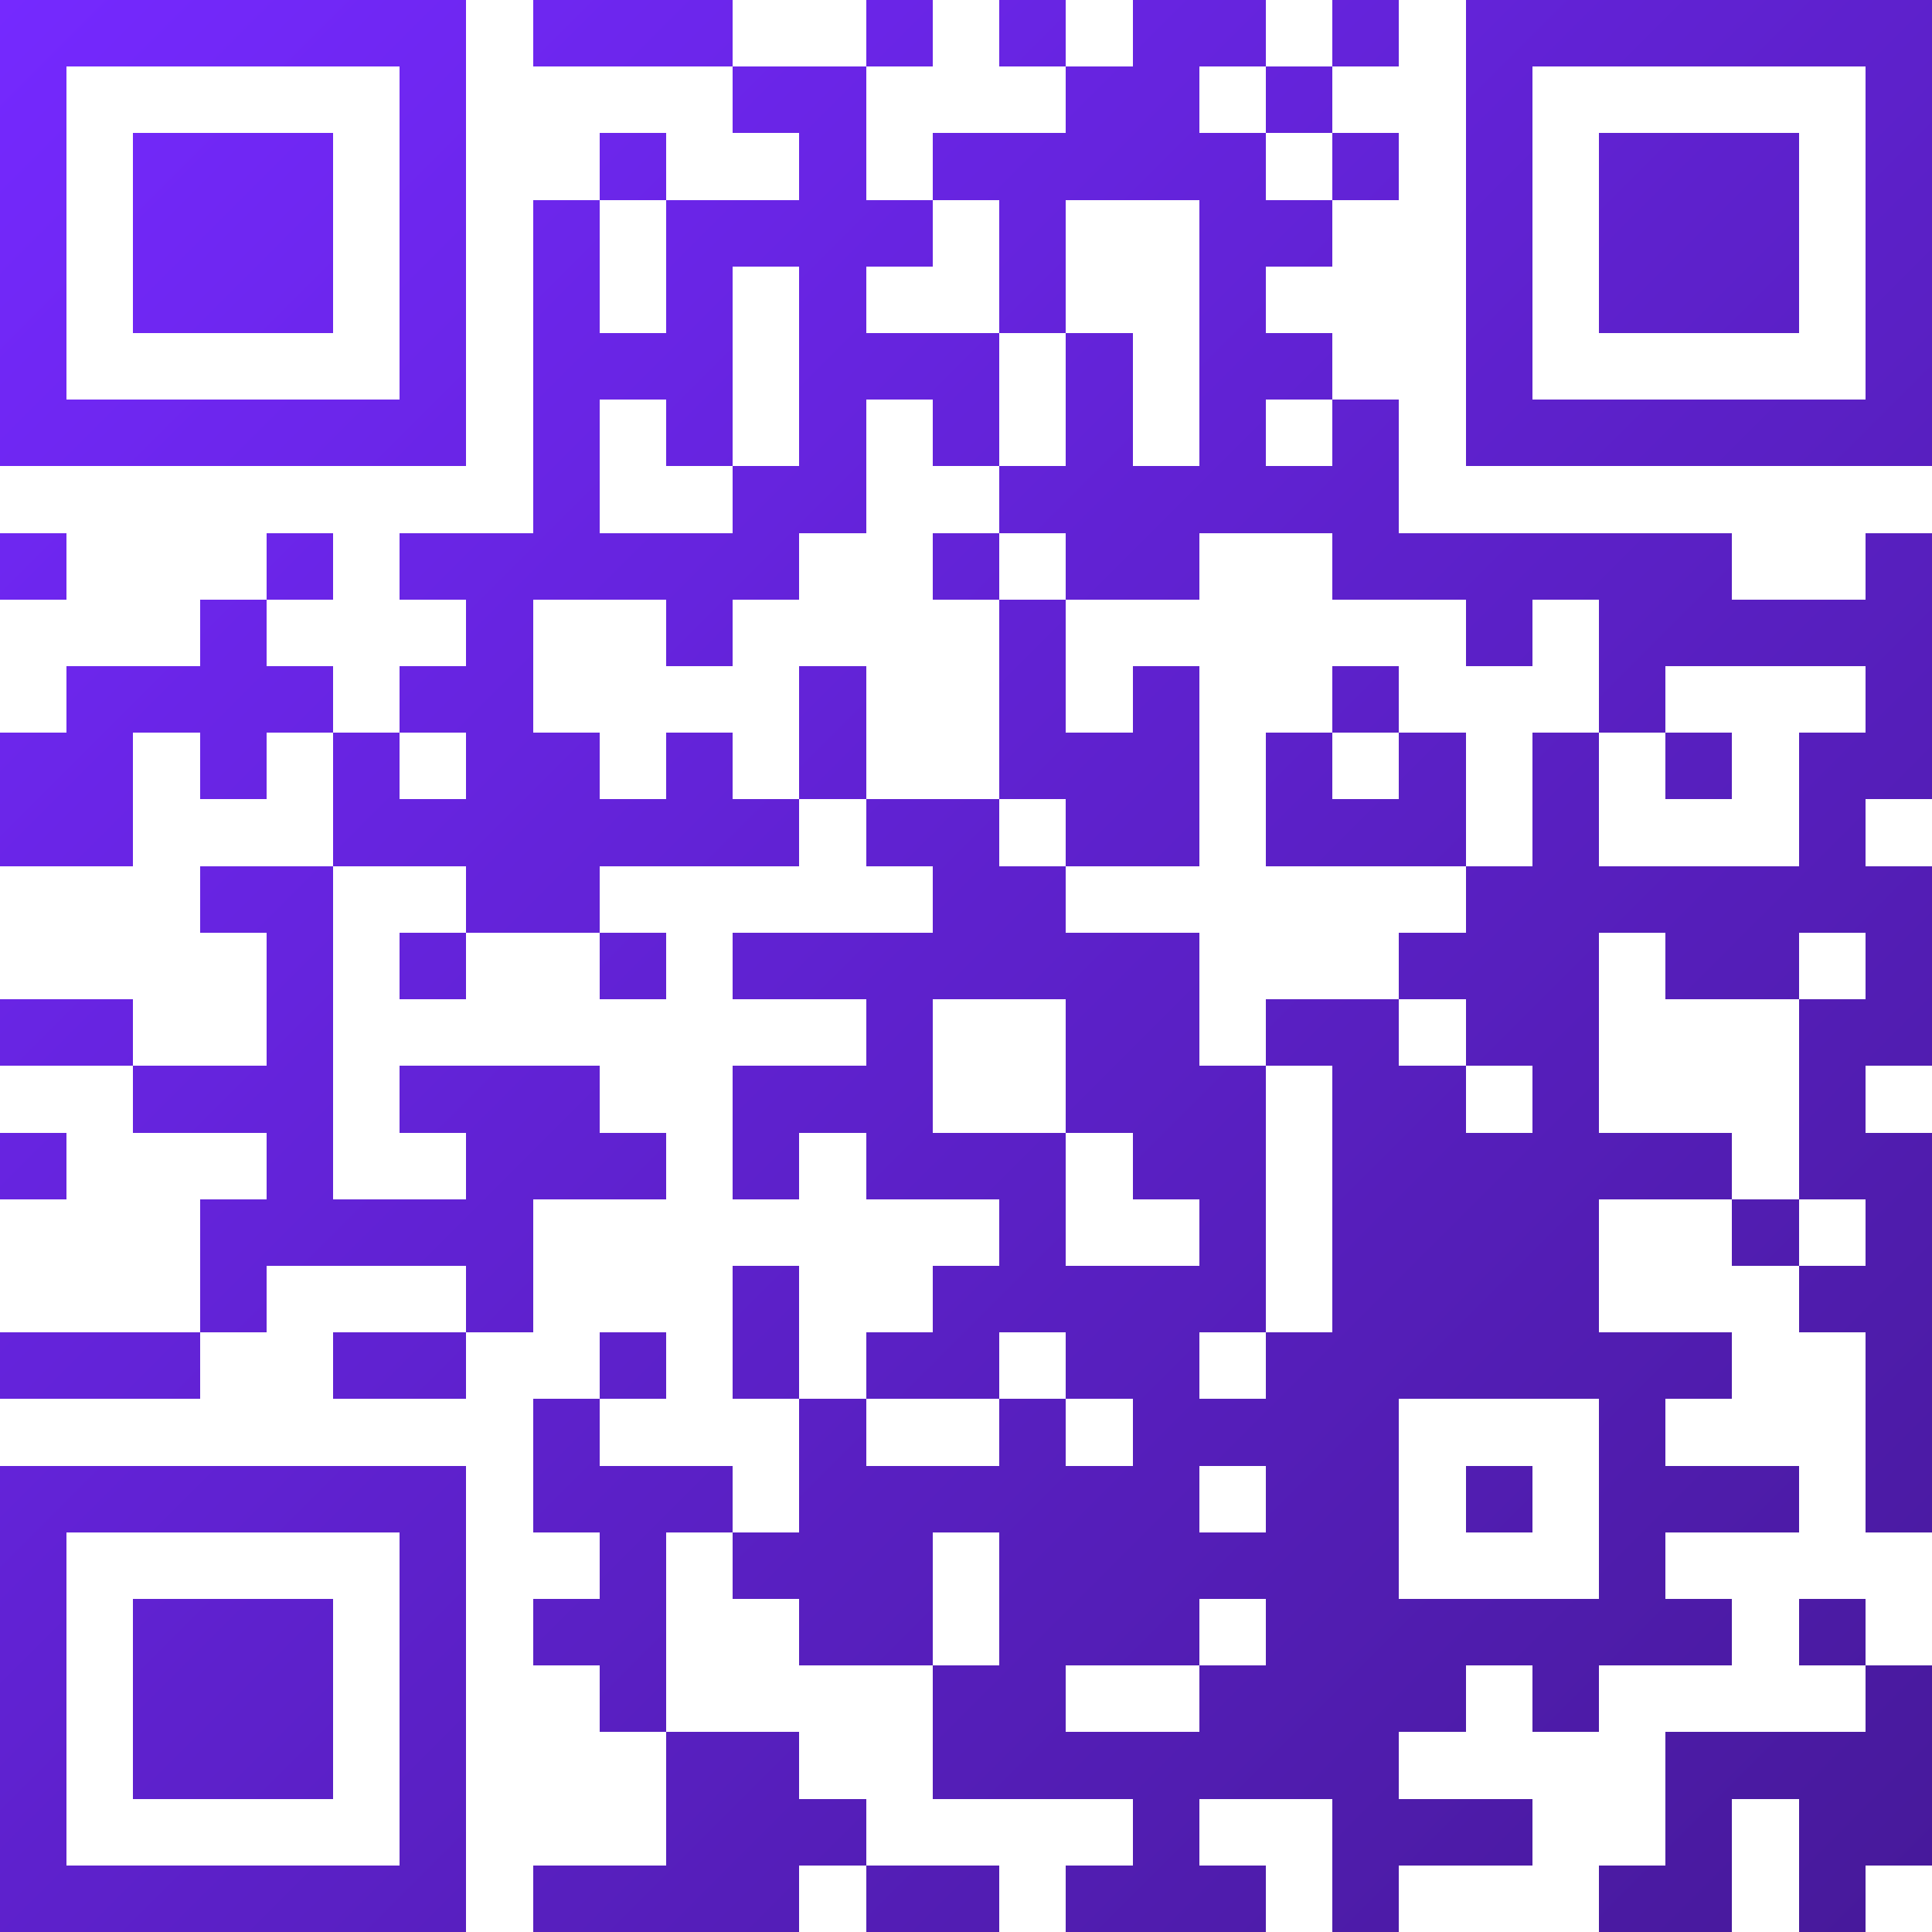
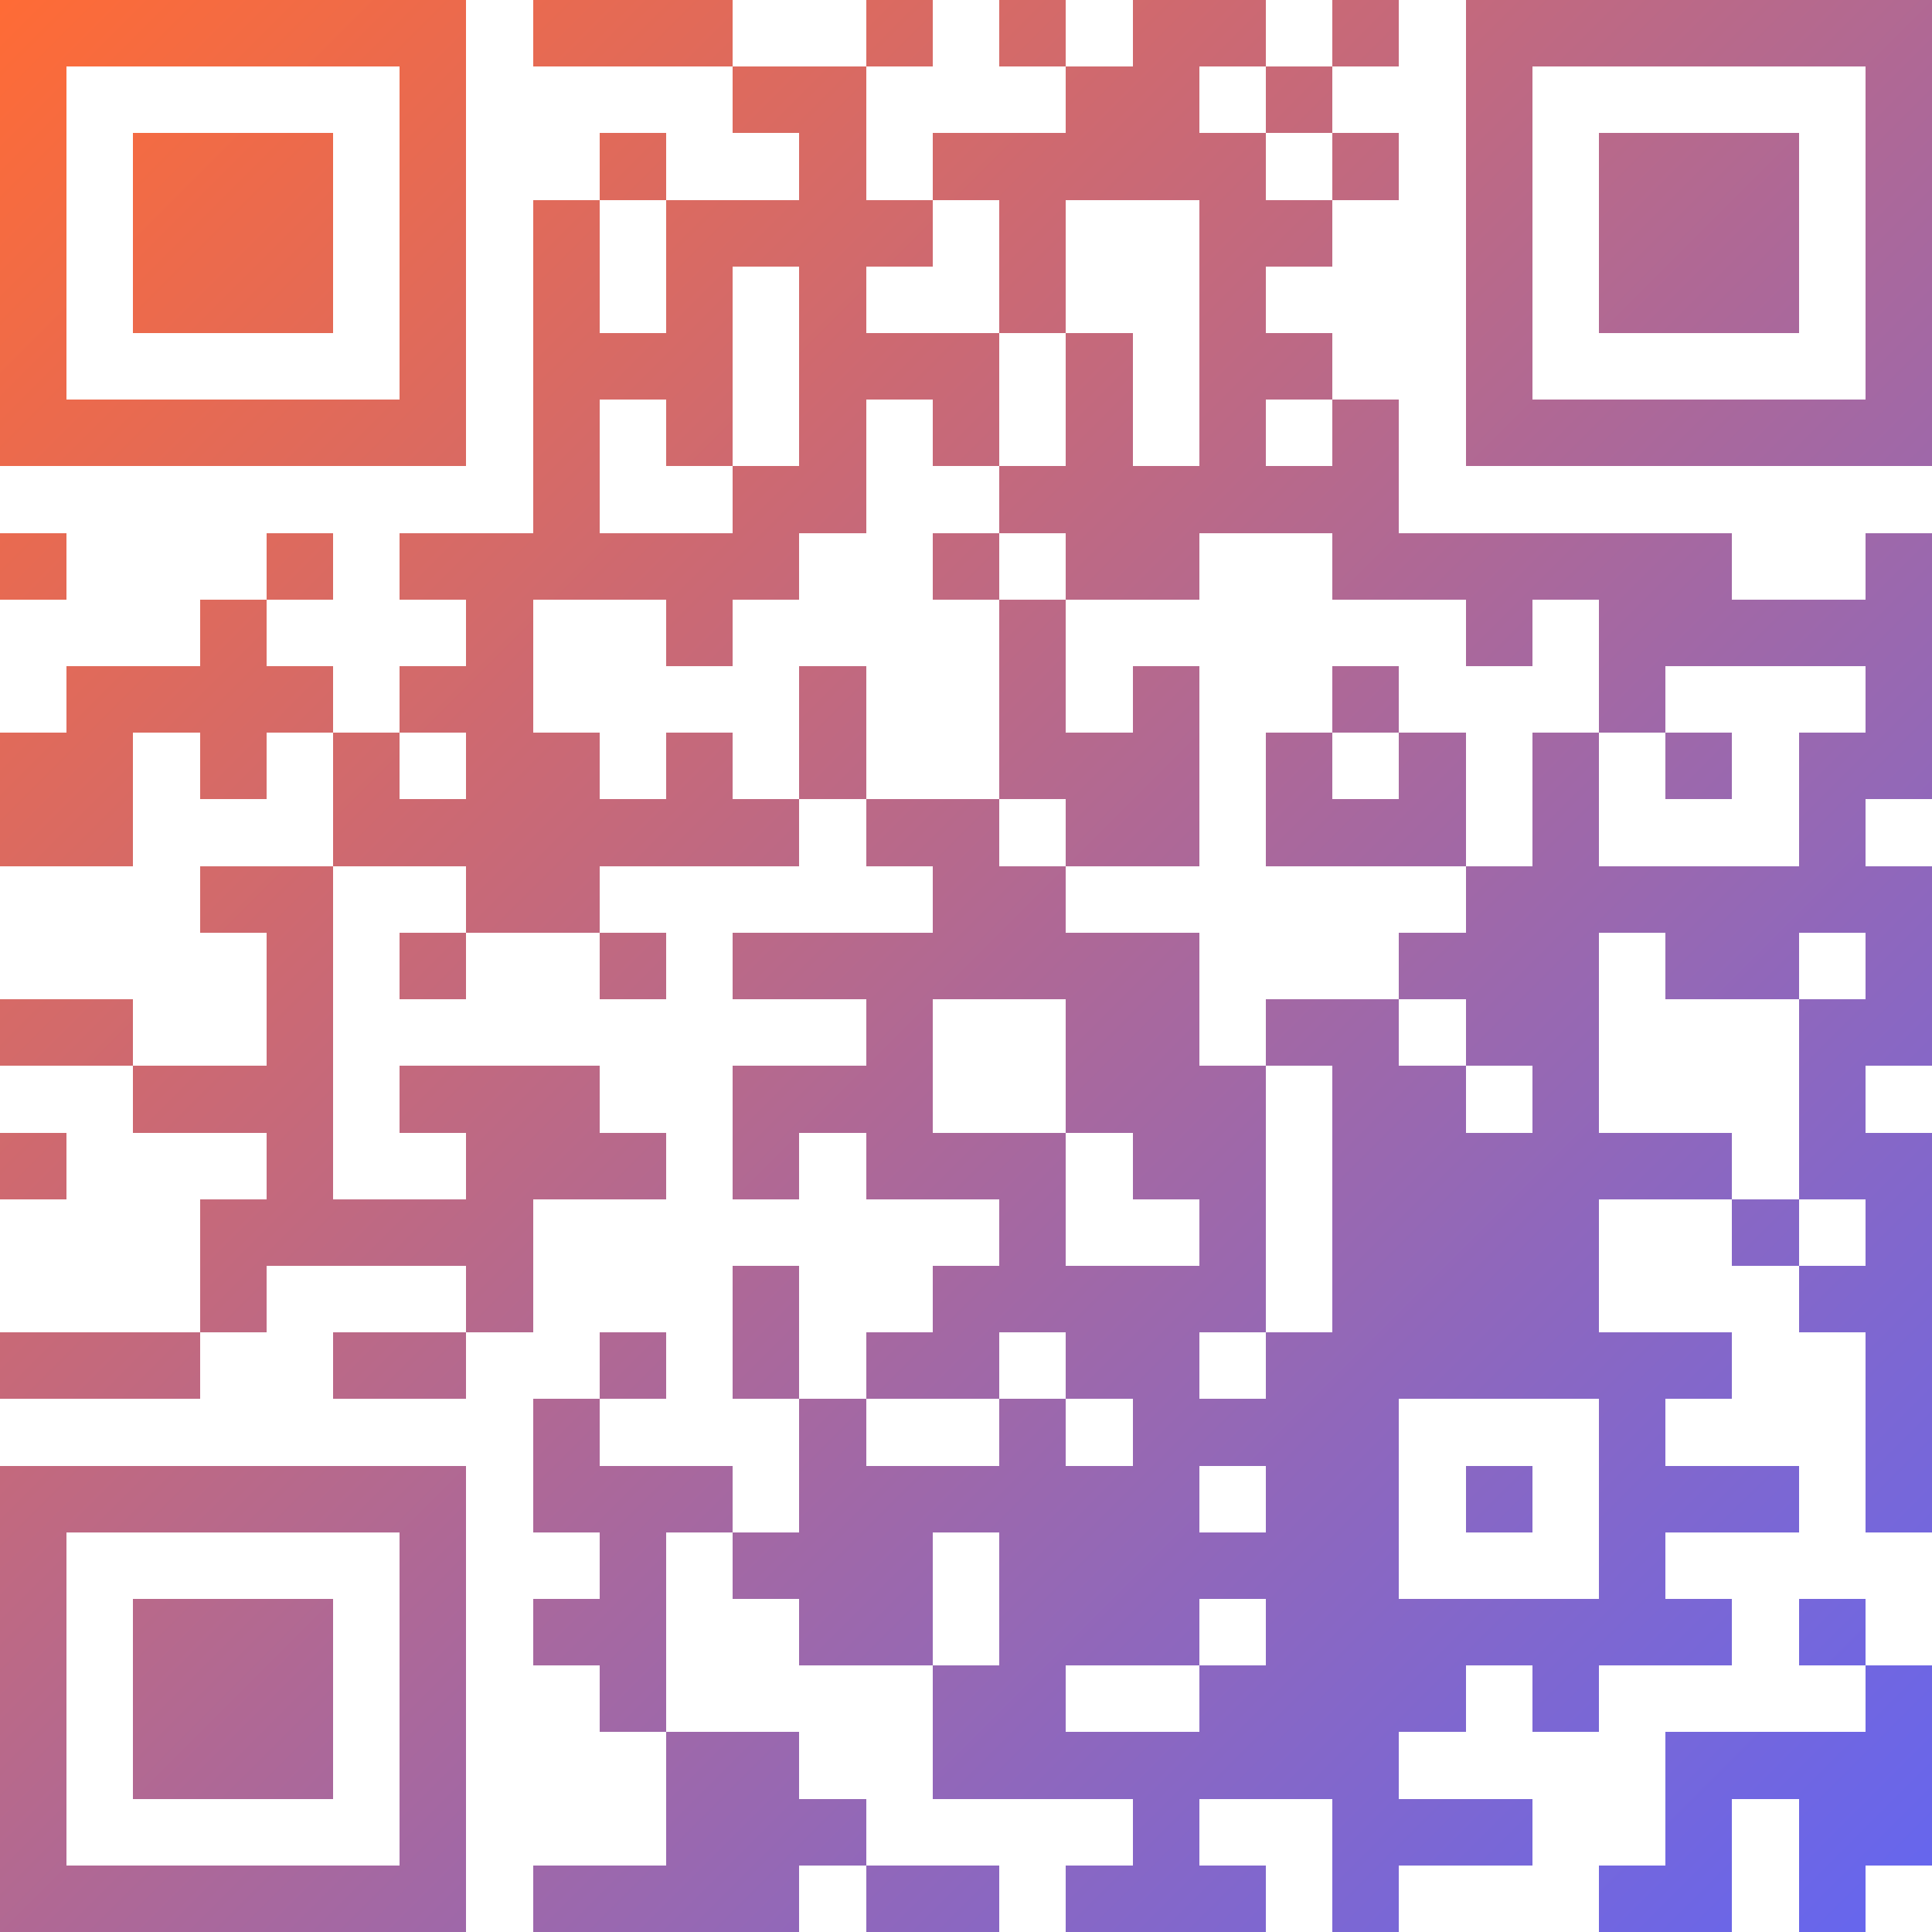
<svg xmlns="http://www.w3.org/2000/svg" viewBox="0 0 29 29" shape-rendering="crispEdges">
  <defs>
    <linearGradient id="g" x1="0" y1="0" x2="1" y2="1">
-       <stop offset="0" stop-color="#7529ff" />
-       <stop offset="1" stop-color="#461999" />
+       <stop offset="0" stop-color="#FF6B35" />
+       <stop offset="1" stop-color="#6366F1" />
    </linearGradient>
  </defs>
  <path fill="url(#g)" d="M0 0h1v1h-1zM1 0h1v1h-1zM2 0h1v1h-1zM3 0h1v1h-1zM4 0h1v1h-1zM5 0h1v1h-1zM6 0h1v1h-1zM8 0h1v1h-1zM9 0h1v1h-1zM10 0h1v1h-1zM13 0h1v1h-1zM15 0h1v1h-1zM17 0h1v1h-1zM18 0h1v1h-1zM20 0h1v1h-1zM22 0h1v1h-1zM23 0h1v1h-1zM24 0h1v1h-1zM25 0h1v1h-1zM26 0h1v1h-1zM27 0h1v1h-1zM28 0h1v1h-1zM0 1h1v1h-1zM6 1h1v1h-1zM11 1h1v1h-1zM12 1h1v1h-1zM16 1h1v1h-1zM17 1h1v1h-1zM19 1h1v1h-1zM22 1h1v1h-1zM28 1h1v1h-1zM0 2h1v1h-1zM2 2h1v1h-1zM3 2h1v1h-1zM4 2h1v1h-1zM6 2h1v1h-1zM9 2h1v1h-1zM12 2h1v1h-1zM14 2h1v1h-1zM15 2h1v1h-1zM16 2h1v1h-1zM17 2h1v1h-1zM18 2h1v1h-1zM20 2h1v1h-1zM22 2h1v1h-1zM24 2h1v1h-1zM25 2h1v1h-1zM26 2h1v1h-1zM28 2h1v1h-1zM0 3h1v1h-1zM2 3h1v1h-1zM3 3h1v1h-1zM4 3h1v1h-1zM6 3h1v1h-1zM8 3h1v1h-1zM10 3h1v1h-1zM11 3h1v1h-1zM12 3h1v1h-1zM13 3h1v1h-1zM15 3h1v1h-1zM18 3h1v1h-1zM19 3h1v1h-1zM22 3h1v1h-1zM24 3h1v1h-1zM25 3h1v1h-1zM26 3h1v1h-1zM28 3h1v1h-1zM0 4h1v1h-1zM2 4h1v1h-1zM3 4h1v1h-1zM4 4h1v1h-1zM6 4h1v1h-1zM8 4h1v1h-1zM10 4h1v1h-1zM12 4h1v1h-1zM15 4h1v1h-1zM18 4h1v1h-1zM22 4h1v1h-1zM24 4h1v1h-1zM25 4h1v1h-1zM26 4h1v1h-1zM28 4h1v1h-1zM0 5h1v1h-1zM6 5h1v1h-1zM8 5h1v1h-1zM9 5h1v1h-1zM10 5h1v1h-1zM12 5h1v1h-1zM13 5h1v1h-1zM14 5h1v1h-1zM16 5h1v1h-1zM18 5h1v1h-1zM19 5h1v1h-1zM22 5h1v1h-1zM28 5h1v1h-1zM0 6h1v1h-1zM1 6h1v1h-1zM2 6h1v1h-1zM3 6h1v1h-1zM4 6h1v1h-1zM5 6h1v1h-1zM6 6h1v1h-1zM8 6h1v1h-1zM10 6h1v1h-1zM12 6h1v1h-1zM14 6h1v1h-1zM16 6h1v1h-1zM18 6h1v1h-1zM20 6h1v1h-1zM22 6h1v1h-1zM23 6h1v1h-1zM24 6h1v1h-1zM25 6h1v1h-1zM26 6h1v1h-1zM27 6h1v1h-1zM28 6h1v1h-1zM8 7h1v1h-1zM11 7h1v1h-1zM12 7h1v1h-1zM15 7h1v1h-1zM16 7h1v1h-1zM17 7h1v1h-1zM18 7h1v1h-1zM19 7h1v1h-1zM20 7h1v1h-1zM0 8h1v1h-1zM4 8h1v1h-1zM6 8h1v1h-1zM7 8h1v1h-1zM8 8h1v1h-1zM9 8h1v1h-1zM10 8h1v1h-1zM11 8h1v1h-1zM14 8h1v1h-1zM16 8h1v1h-1zM17 8h1v1h-1zM20 8h1v1h-1zM21 8h1v1h-1zM22 8h1v1h-1zM23 8h1v1h-1zM24 8h1v1h-1zM25 8h1v1h-1zM28 8h1v1h-1zM3 9h1v1h-1zM7 9h1v1h-1zM10 9h1v1h-1zM15 9h1v1h-1zM22 9h1v1h-1zM24 9h1v1h-1zM25 9h1v1h-1zM26 9h1v1h-1zM27 9h1v1h-1zM28 9h1v1h-1zM1 10h1v1h-1zM2 10h1v1h-1zM3 10h1v1h-1zM4 10h1v1h-1zM6 10h1v1h-1zM7 10h1v1h-1zM12 10h1v1h-1zM15 10h1v1h-1zM17 10h1v1h-1zM20 10h1v1h-1zM24 10h1v1h-1zM28 10h1v1h-1zM0 11h1v1h-1zM1 11h1v1h-1zM3 11h1v1h-1zM5 11h1v1h-1zM7 11h1v1h-1zM8 11h1v1h-1zM10 11h1v1h-1zM12 11h1v1h-1zM15 11h1v1h-1zM16 11h1v1h-1zM17 11h1v1h-1zM19 11h1v1h-1zM21 11h1v1h-1zM23 11h1v1h-1zM25 11h1v1h-1zM27 11h1v1h-1zM28 11h1v1h-1zM0 12h1v1h-1zM1 12h1v1h-1zM5 12h1v1h-1zM6 12h1v1h-1zM7 12h1v1h-1zM8 12h1v1h-1zM9 12h1v1h-1zM10 12h1v1h-1zM11 12h1v1h-1zM13 12h1v1h-1zM14 12h1v1h-1zM16 12h1v1h-1zM17 12h1v1h-1zM19 12h1v1h-1zM20 12h1v1h-1zM21 12h1v1h-1zM23 12h1v1h-1zM27 12h1v1h-1zM3 13h1v1h-1zM4 13h1v1h-1zM7 13h1v1h-1zM8 13h1v1h-1zM14 13h1v1h-1zM15 13h1v1h-1zM22 13h1v1h-1zM23 13h1v1h-1zM24 13h1v1h-1zM25 13h1v1h-1zM26 13h1v1h-1zM27 13h1v1h-1zM28 13h1v1h-1zM4 14h1v1h-1zM6 14h1v1h-1zM9 14h1v1h-1zM11 14h1v1h-1zM12 14h1v1h-1zM13 14h1v1h-1zM14 14h1v1h-1zM15 14h1v1h-1zM16 14h1v1h-1zM17 14h1v1h-1zM21 14h1v1h-1zM22 14h1v1h-1zM23 14h1v1h-1zM25 14h1v1h-1zM26 14h1v1h-1zM28 14h1v1h-1zM0 15h1v1h-1zM1 15h1v1h-1zM4 15h1v1h-1zM13 15h1v1h-1zM16 15h1v1h-1zM17 15h1v1h-1zM19 15h1v1h-1zM20 15h1v1h-1zM22 15h1v1h-1zM23 15h1v1h-1zM27 15h1v1h-1zM28 15h1v1h-1zM2 16h1v1h-1zM3 16h1v1h-1zM4 16h1v1h-1zM6 16h1v1h-1zM7 16h1v1h-1zM8 16h1v1h-1zM11 16h1v1h-1zM12 16h1v1h-1zM13 16h1v1h-1zM16 16h1v1h-1zM17 16h1v1h-1zM18 16h1v1h-1zM20 16h1v1h-1zM21 16h1v1h-1zM23 16h1v1h-1zM27 16h1v1h-1zM0 17h1v1h-1zM4 17h1v1h-1zM7 17h1v1h-1zM8 17h1v1h-1zM9 17h1v1h-1zM11 17h1v1h-1zM13 17h1v1h-1zM14 17h1v1h-1zM15 17h1v1h-1zM17 17h1v1h-1zM18 17h1v1h-1zM20 17h1v1h-1zM21 17h1v1h-1zM22 17h1v1h-1zM23 17h1v1h-1zM24 17h1v1h-1zM25 17h1v1h-1zM27 17h1v1h-1zM28 17h1v1h-1zM3 18h1v1h-1zM4 18h1v1h-1zM5 18h1v1h-1zM6 18h1v1h-1zM7 18h1v1h-1zM15 18h1v1h-1zM18 18h1v1h-1zM20 18h1v1h-1zM21 18h1v1h-1zM22 18h1v1h-1zM23 18h1v1h-1zM26 18h1v1h-1zM28 18h1v1h-1zM3 19h1v1h-1zM7 19h1v1h-1zM11 19h1v1h-1zM14 19h1v1h-1zM15 19h1v1h-1zM16 19h1v1h-1zM17 19h1v1h-1zM18 19h1v1h-1zM20 19h1v1h-1zM21 19h1v1h-1zM22 19h1v1h-1zM23 19h1v1h-1zM27 19h1v1h-1zM28 19h1v1h-1zM0 20h1v1h-1zM1 20h1v1h-1zM2 20h1v1h-1zM5 20h1v1h-1zM6 20h1v1h-1zM9 20h1v1h-1zM11 20h1v1h-1zM13 20h1v1h-1zM14 20h1v1h-1zM16 20h1v1h-1zM17 20h1v1h-1zM19 20h1v1h-1zM20 20h1v1h-1zM21 20h1v1h-1zM22 20h1v1h-1zM23 20h1v1h-1zM24 20h1v1h-1zM25 20h1v1h-1zM28 20h1v1h-1zM8 21h1v1h-1zM12 21h1v1h-1zM15 21h1v1h-1zM17 21h1v1h-1zM18 21h1v1h-1zM19 21h1v1h-1zM20 21h1v1h-1zM24 21h1v1h-1zM28 21h1v1h-1zM0 22h1v1h-1zM1 22h1v1h-1zM2 22h1v1h-1zM3 22h1v1h-1zM4 22h1v1h-1zM5 22h1v1h-1zM6 22h1v1h-1zM8 22h1v1h-1zM9 22h1v1h-1zM10 22h1v1h-1zM12 22h1v1h-1zM13 22h1v1h-1zM14 22h1v1h-1zM15 22h1v1h-1zM16 22h1v1h-1zM17 22h1v1h-1zM19 22h1v1h-1zM20 22h1v1h-1zM22 22h1v1h-1zM24 22h1v1h-1zM25 22h1v1h-1zM26 22h1v1h-1zM28 22h1v1h-1zM0 23h1v1h-1zM6 23h1v1h-1zM9 23h1v1h-1zM11 23h1v1h-1zM12 23h1v1h-1zM13 23h1v1h-1zM15 23h1v1h-1zM16 23h1v1h-1zM17 23h1v1h-1zM18 23h1v1h-1zM19 23h1v1h-1zM20 23h1v1h-1zM24 23h1v1h-1zM0 24h1v1h-1zM2 24h1v1h-1zM3 24h1v1h-1zM4 24h1v1h-1zM6 24h1v1h-1zM8 24h1v1h-1zM9 24h1v1h-1zM12 24h1v1h-1zM13 24h1v1h-1zM15 24h1v1h-1zM16 24h1v1h-1zM17 24h1v1h-1zM19 24h1v1h-1zM20 24h1v1h-1zM21 24h1v1h-1zM22 24h1v1h-1zM23 24h1v1h-1zM24 24h1v1h-1zM25 24h1v1h-1zM27 24h1v1h-1zM0 25h1v1h-1zM2 25h1v1h-1zM3 25h1v1h-1zM4 25h1v1h-1zM6 25h1v1h-1zM9 25h1v1h-1zM14 25h1v1h-1zM15 25h1v1h-1zM18 25h1v1h-1zM19 25h1v1h-1zM20 25h1v1h-1zM21 25h1v1h-1zM23 25h1v1h-1zM28 25h1v1h-1zM0 26h1v1h-1zM2 26h1v1h-1zM3 26h1v1h-1zM4 26h1v1h-1zM6 26h1v1h-1zM10 26h1v1h-1zM11 26h1v1h-1zM14 26h1v1h-1zM15 26h1v1h-1zM16 26h1v1h-1zM17 26h1v1h-1zM18 26h1v1h-1zM19 26h1v1h-1zM20 26h1v1h-1zM25 26h1v1h-1zM26 26h1v1h-1zM27 26h1v1h-1zM28 26h1v1h-1zM0 27h1v1h-1zM6 27h1v1h-1zM10 27h1v1h-1zM11 27h1v1h-1zM12 27h1v1h-1zM17 27h1v1h-1zM20 27h1v1h-1zM21 27h1v1h-1zM22 27h1v1h-1zM25 27h1v1h-1zM27 27h1v1h-1zM28 27h1v1h-1zM0 28h1v1h-1zM1 28h1v1h-1zM2 28h1v1h-1zM3 28h1v1h-1zM4 28h1v1h-1zM5 28h1v1h-1zM6 28h1v1h-1zM8 28h1v1h-1zM9 28h1v1h-1zM10 28h1v1h-1zM11 28h1v1h-1zM13 28h1v1h-1zM14 28h1v1h-1zM16 28h1v1h-1zM17 28h1v1h-1zM18 28h1v1h-1zM20 28h1v1h-1zM24 28h1v1h-1zM25 28h1v1h-1zM27 28h1v1h-1z" />
</svg>
